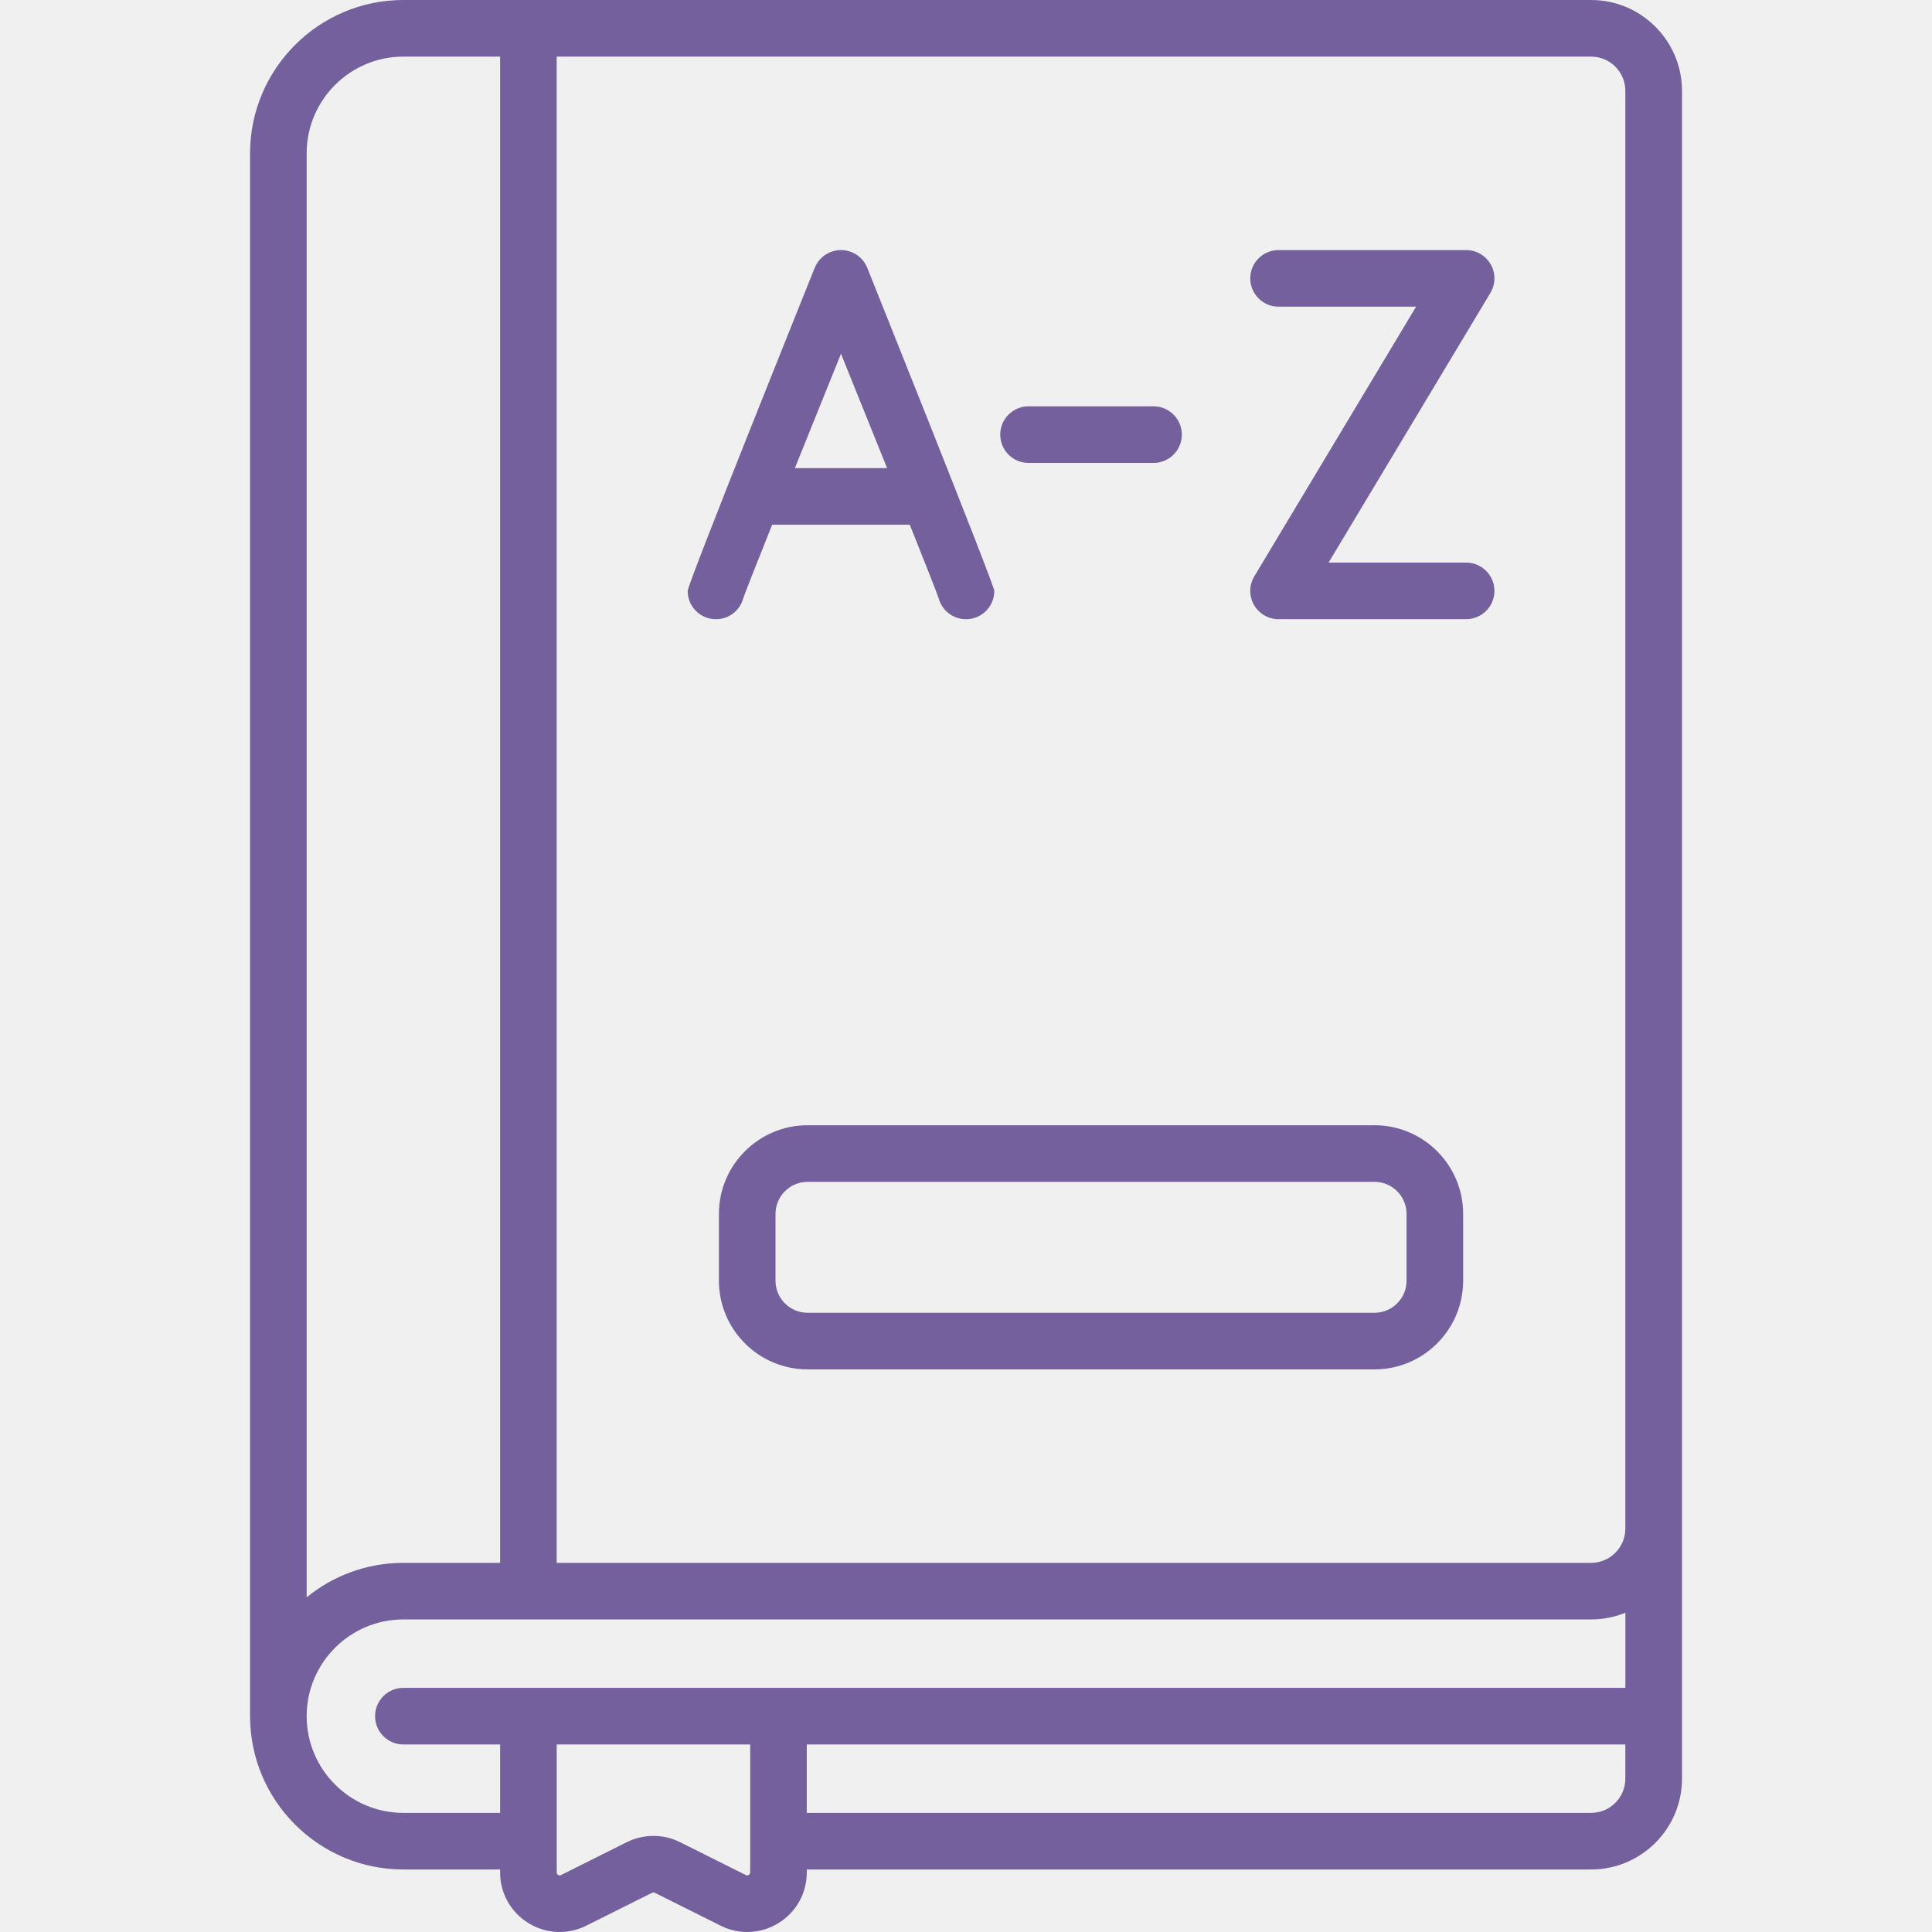
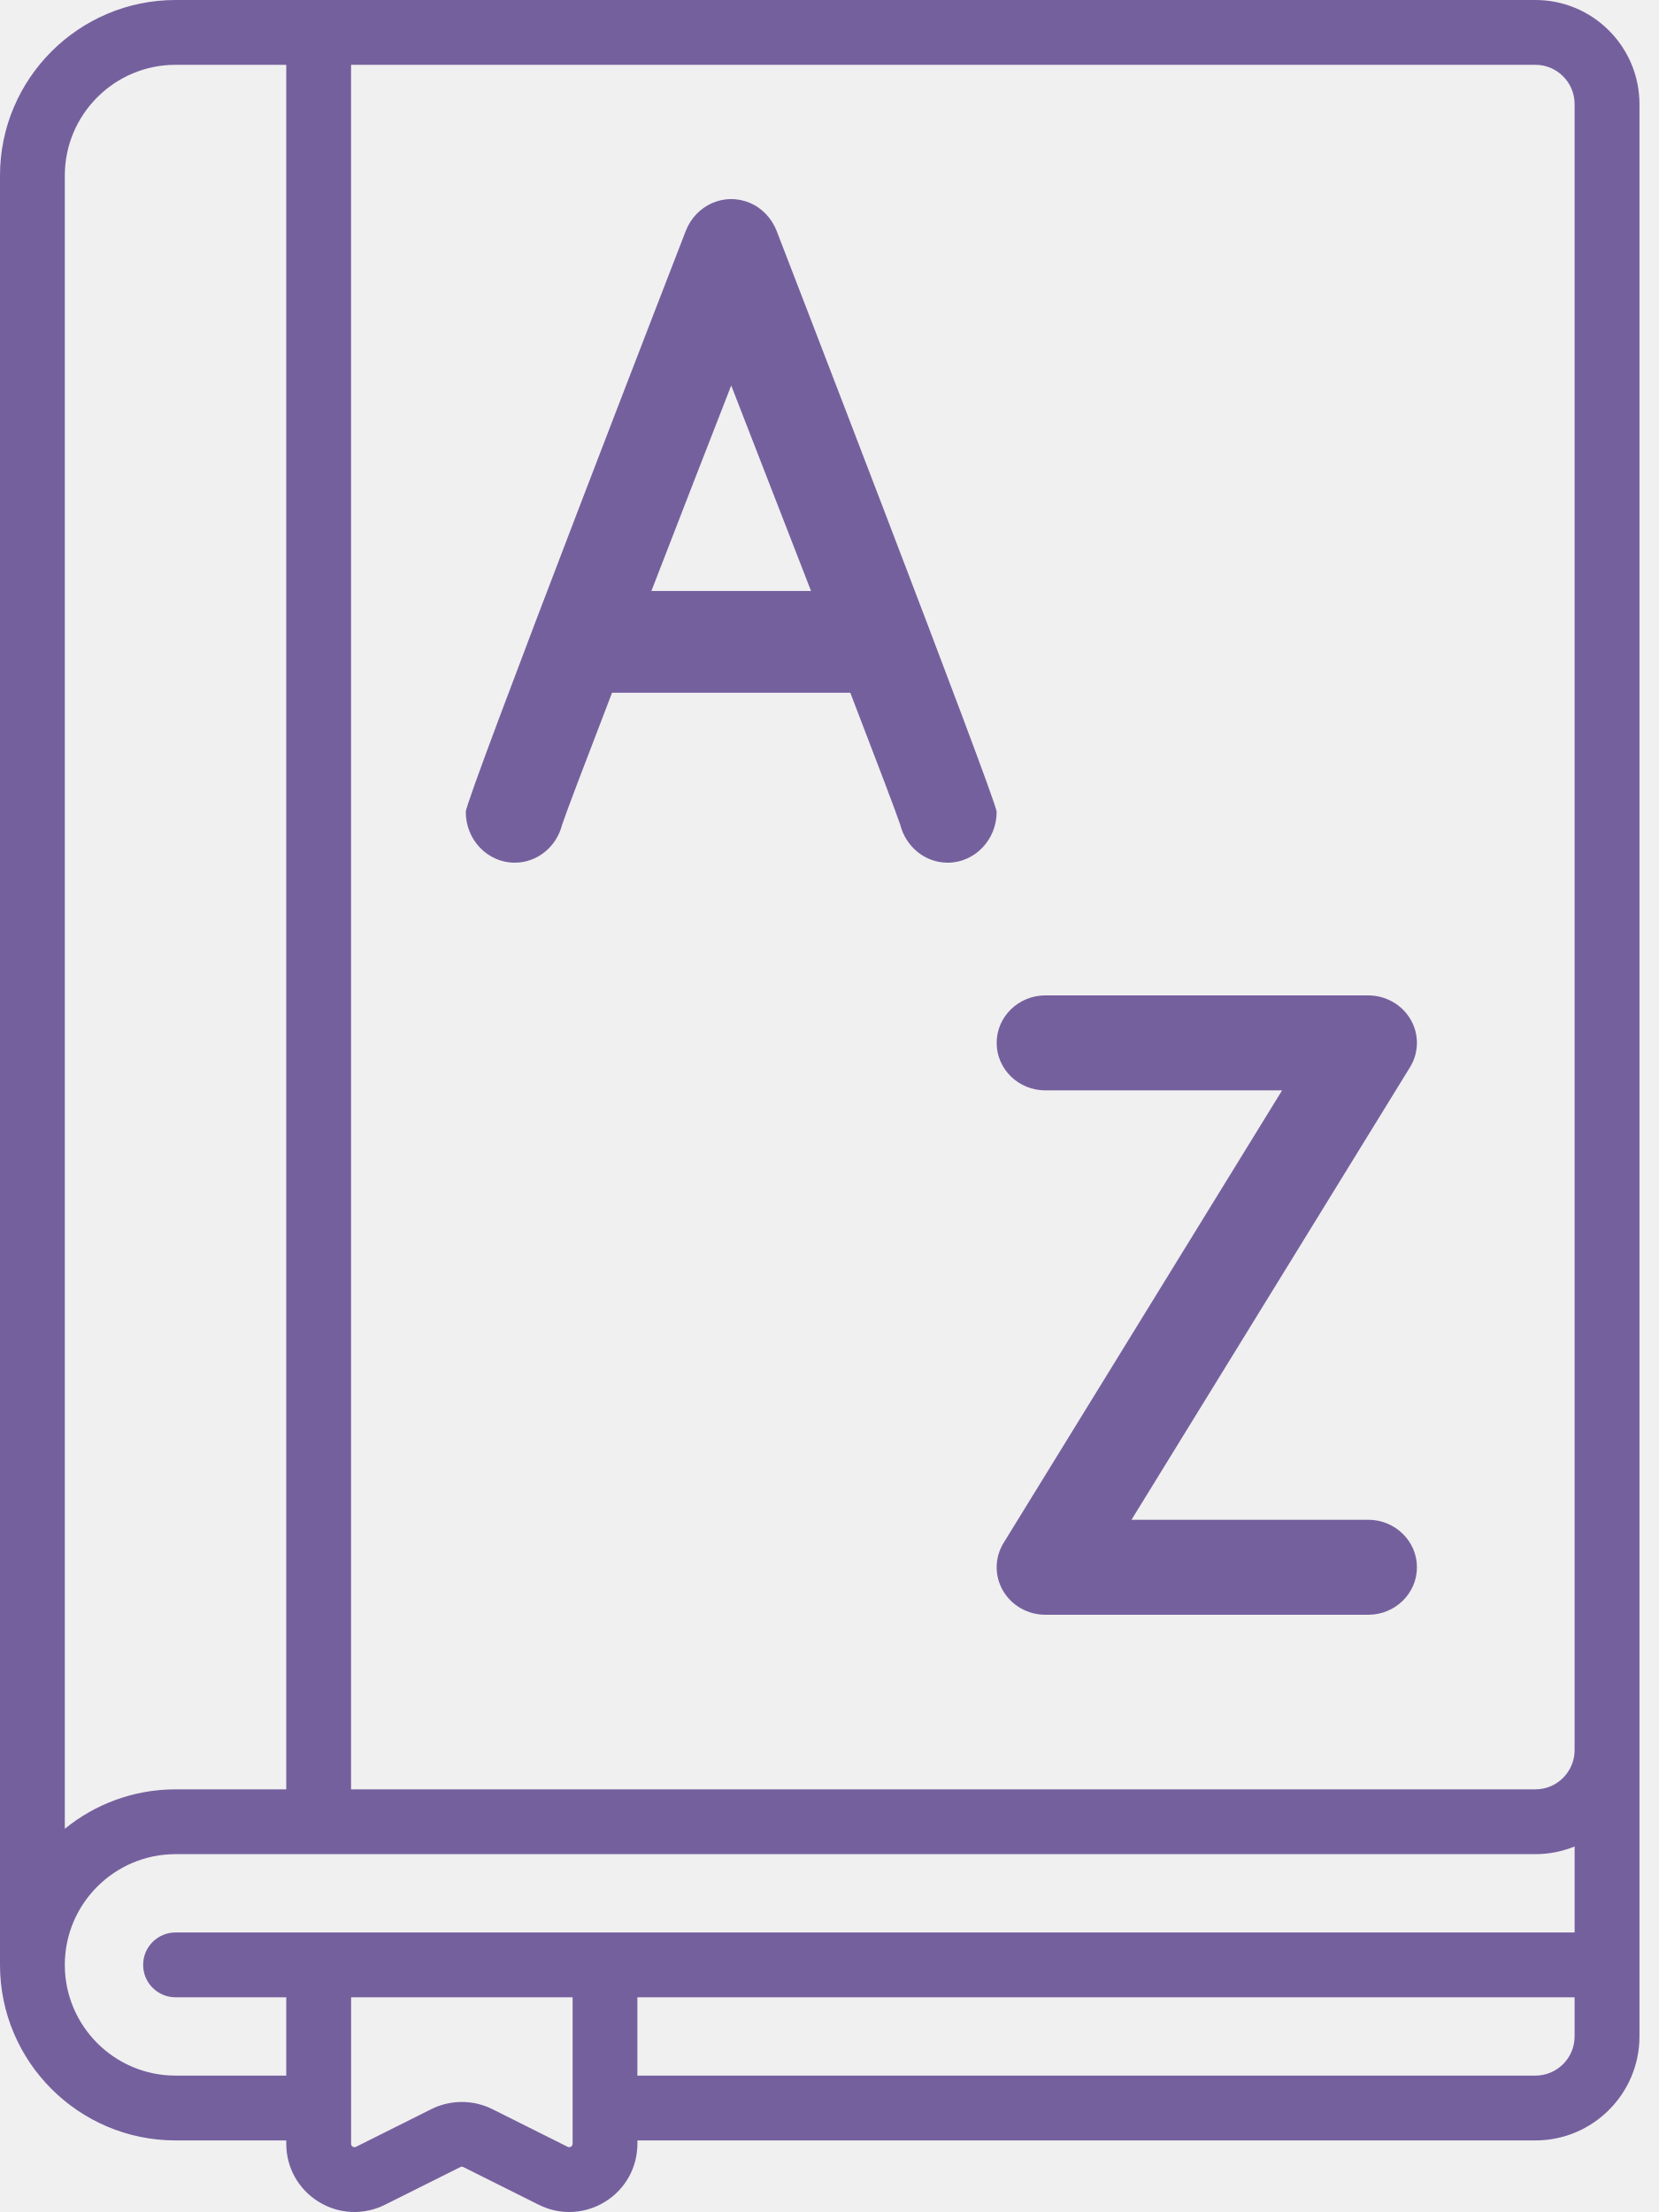
- <svg xmlns="http://www.w3.org/2000/svg" width="100" height="100" viewBox="0 0 100 100" fill="none">
-   <g clip-path="url(#clip0_184_128)">
-     <path d="M71.143 58.242H41.801C39.27 58.242 37.211 60.301 37.211 62.832V66.289C37.211 68.82 39.27 70.879 41.801 70.879H71.143C73.674 70.879 75.732 68.82 75.732 66.289V62.832C75.732 60.301 73.674 58.242 71.143 58.242ZM72.803 66.289C72.803 67.205 72.059 67.949 71.143 67.949H41.801C40.885 67.949 40.141 67.205 40.141 66.289V62.832C40.141 61.916 40.885 61.172 41.801 61.172H71.143C72.059 61.172 72.803 61.916 72.803 62.832V66.289Z" fill="#75609E" />
-     <path d="M82.357 0H20.879C16.504 0 12.943 3.561 12.943 7.936V88.828C12.943 93.205 16.504 96.764 20.879 96.764H25.885V96.914C25.885 97.99 26.432 98.971 27.348 99.537C28.264 100.104 29.385 100.152 30.348 99.672L33.754 97.969C33.797 97.947 33.848 97.947 33.891 97.969L37.297 99.672C37.736 99.891 38.207 100 38.678 100C39.238 100 39.799 99.846 40.297 99.537C41.213 98.971 41.76 97.99 41.76 96.914V96.764H82.359C84.951 96.764 87.061 94.654 87.061 92.062V4.701C87.057 2.109 84.949 0 82.357 0ZM84.127 4.701V79.121C84.127 80.098 83.332 80.893 82.356 80.893H28.814V2.93H82.356C83.334 2.93 84.127 3.725 84.127 4.701ZM20.879 2.93H25.885V80.893H20.879C18.982 80.893 17.238 81.562 15.873 82.676V7.936C15.873 5.176 18.119 2.93 20.879 2.93ZM20.879 93.834C18.119 93.834 15.873 91.588 15.873 88.828C15.873 86.068 18.119 83.822 20.879 83.822H82.357C82.984 83.822 83.582 83.697 84.129 83.475V87.363H20.879C20.07 87.363 19.414 88.019 19.414 88.828C19.414 89.637 20.07 90.293 20.879 90.293H25.885V93.834H20.879ZM38.828 96.916C38.828 96.939 38.828 97.002 38.756 97.047C38.684 97.092 38.629 97.064 38.607 97.053L35.201 95.35C34.338 94.918 33.307 94.918 32.443 95.35L29.037 97.053C29.016 97.062 28.961 97.09 28.889 97.047C28.816 97.002 28.816 96.939 28.816 96.916V90.293H38.83V96.916H38.828ZM82.357 93.834H41.758V90.293H84.127V92.064C84.127 93.041 83.334 93.834 82.357 93.834Z" fill="#75609E" />
-     <path d="M37.057 32.051C37.738 32.051 38.311 31.586 38.475 30.955C38.592 30.613 39.168 29.158 39.967 27.158H47.09C47.889 29.158 48.463 30.613 48.582 30.955C48.746 31.586 49.318 32.051 50 32.051C50.809 32.051 51.465 31.395 51.465 30.586C51.465 30.262 44.887 13.857 44.887 13.857C44.742 13.504 44.463 13.205 44.08 13.051C43.33 12.748 42.477 13.107 42.172 13.857C42.172 13.857 35.594 30.199 35.594 30.586C35.592 31.395 36.248 32.051 37.057 32.051ZM41.143 24.229C41.898 22.346 42.732 20.279 43.529 18.311C44.324 20.279 45.158 22.346 45.916 24.229H41.143Z" fill="#75609E" />
-     <path d="M66.178 15.873H73.297L64.922 29.832C64.65 30.285 64.643 30.848 64.904 31.307C65.164 31.766 65.65 32.049 66.18 32.049H75.887C76.695 32.049 77.352 31.393 77.352 30.584C77.352 29.775 76.695 29.119 75.887 29.119H68.768L77.143 15.16C77.414 14.707 77.422 14.145 77.16 13.685C76.9 13.227 76.414 12.943 75.885 12.943H66.178C65.369 12.943 64.713 13.6 64.713 14.408C64.713 15.217 65.369 15.873 66.178 15.873Z" fill="#75609E" />
-     <path d="M53.236 23.961H59.707C60.516 23.961 61.172 23.305 61.172 22.496C61.172 21.688 60.516 21.031 59.707 21.031H53.236C52.428 21.031 51.772 21.688 51.772 22.496C51.772 23.305 52.426 23.961 53.236 23.961Z" fill="#75609E" />
-   </g>
-   <defs>
-     <clipPath id="clip0_184_128">
-       <rect width="100" height="100" fill="white" />
-     </clipPath>
-   </defs>
+ <svg xmlns="http://www.w3.org/2000/svg" width="75" height="100" viewBox="0 0 75 100" fill="none">
+   <path d="M69.414 0H7.936C3.561 0 0 3.561 0 7.936V88.828C0 93.205 3.561 96.764 7.936 96.764H12.941V96.914C12.941 97.99 13.488 98.971 14.404 99.537C15.32 100.104 16.441 100.152 17.404 99.672L20.811 97.969C20.854 97.947 20.904 97.947 20.947 97.969L24.354 99.672C24.793 99.891 25.264 100 25.734 100C26.295 100 26.855 99.846 27.354 99.537C28.27 98.971 28.816 97.99 28.816 96.914V96.764H69.416C72.008 96.764 74.117 94.654 74.117 92.062V4.701C74.113 2.109 72.006 0 69.414 0ZM71.184 4.701V79.121C71.184 80.098 70.389 80.893 69.412 80.893H15.871V2.93H69.412C70.391 2.93 71.184 3.725 71.184 4.701ZM7.936 2.93H12.941V80.893H7.936C6.039 80.893 4.295 81.562 2.93 82.676V7.936C2.93 5.176 5.176 2.93 7.936 2.93ZM7.936 93.834C5.176 93.834 2.93 91.588 2.93 88.828C2.93 86.068 5.176 83.822 7.936 83.822H69.414C70.041 83.822 70.639 83.697 71.186 83.475V87.363H7.936C7.127 87.363 6.471 88.019 6.471 88.828C6.471 89.637 7.127 90.293 7.936 90.293H12.941V93.834H7.936ZM25.885 96.916C25.885 96.939 25.885 97.002 25.812 97.047C25.74 97.092 25.686 97.064 25.664 97.053L22.258 95.35C21.395 94.918 20.363 94.918 19.5 95.35L16.094 97.053C16.072 97.062 16.018 97.09 15.945 97.047C15.873 97.002 15.873 96.939 15.873 96.916V90.293H25.887V96.916H25.885ZM69.414 93.834H28.814V90.293H71.184V92.064C71.184 93.041 70.391 93.834 69.414 93.834Z" fill="#75609E" />
+   <path d="M23.269 39C24.3 39 25.165 38.27 25.413 37.28C25.59 36.743 26.462 34.458 27.669 31.318H38.441C39.649 34.458 40.517 36.743 40.697 37.28C40.945 38.27 41.811 39 42.842 39C44.064 39 45.057 37.97 45.057 36.7C45.057 36.191 35.109 10.435 35.109 10.435C34.891 9.88 34.468 9.411 33.889 9.168C32.755 8.693 31.465 9.257 31.004 10.435C31.004 10.435 21.057 36.093 21.057 36.7C21.054 37.97 22.046 39 23.269 39ZM29.448 26.718C30.59 23.762 31.852 20.518 33.057 17.427C34.259 20.518 35.52 23.762 36.666 26.718H29.448Z" fill="#75609E" />
+   <path d="M47.259 49.294H57.961L45.371 69.751C44.963 70.415 44.951 71.24 45.344 71.912C45.735 72.585 46.466 73 47.262 73H61.855C63.07 73 64.057 72.038 64.057 70.853C64.057 69.668 63.07 68.706 61.855 68.706H51.152L63.742 48.249C64.151 47.585 64.162 46.76 63.769 46.088C63.378 45.415 62.647 45 61.852 45H47.259C46.043 45 45.057 45.962 45.057 47.147C45.057 48.332 46.043 49.294 47.259 49.294Z" fill="#75609E" />
</svg>
